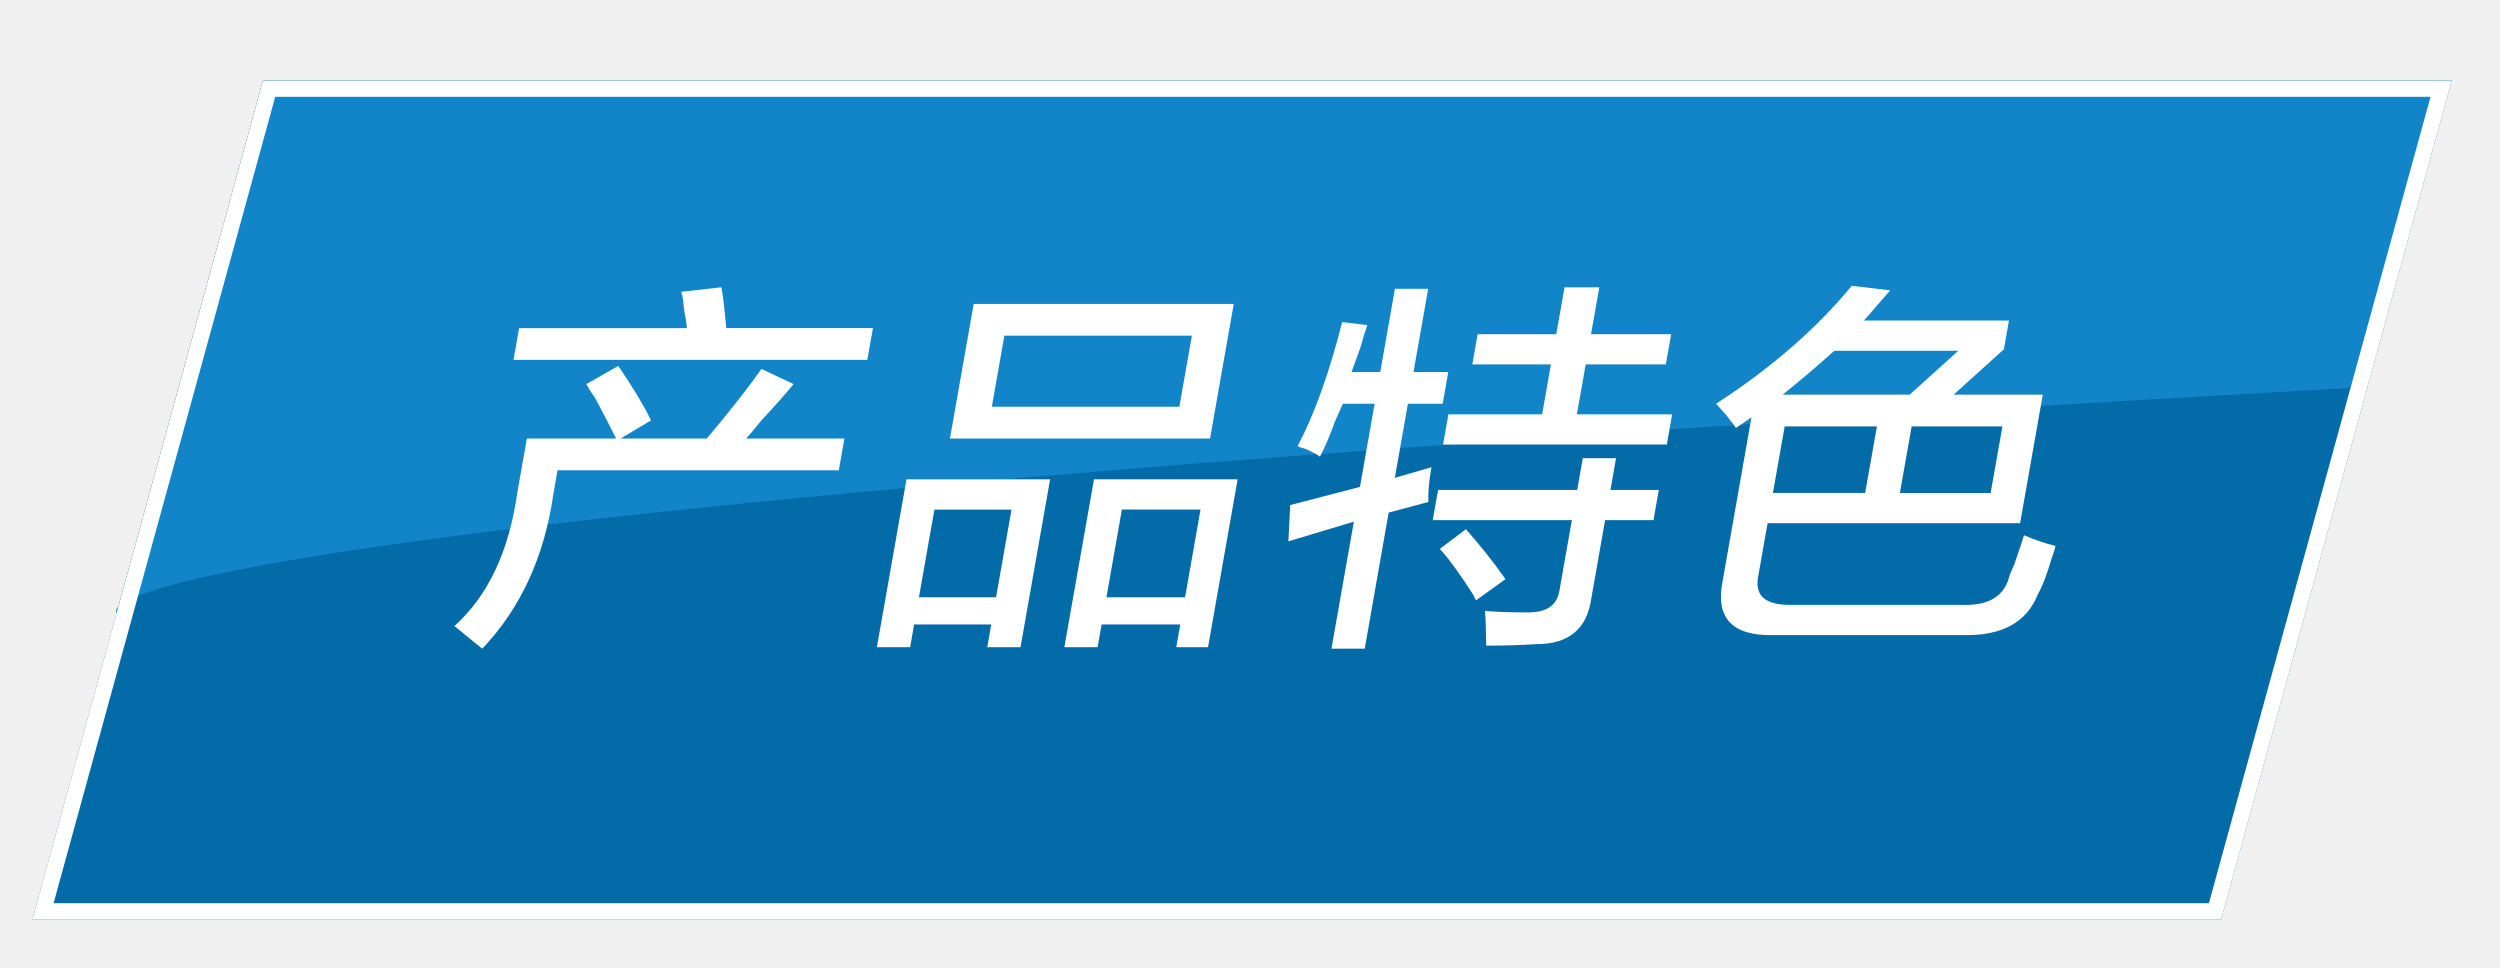
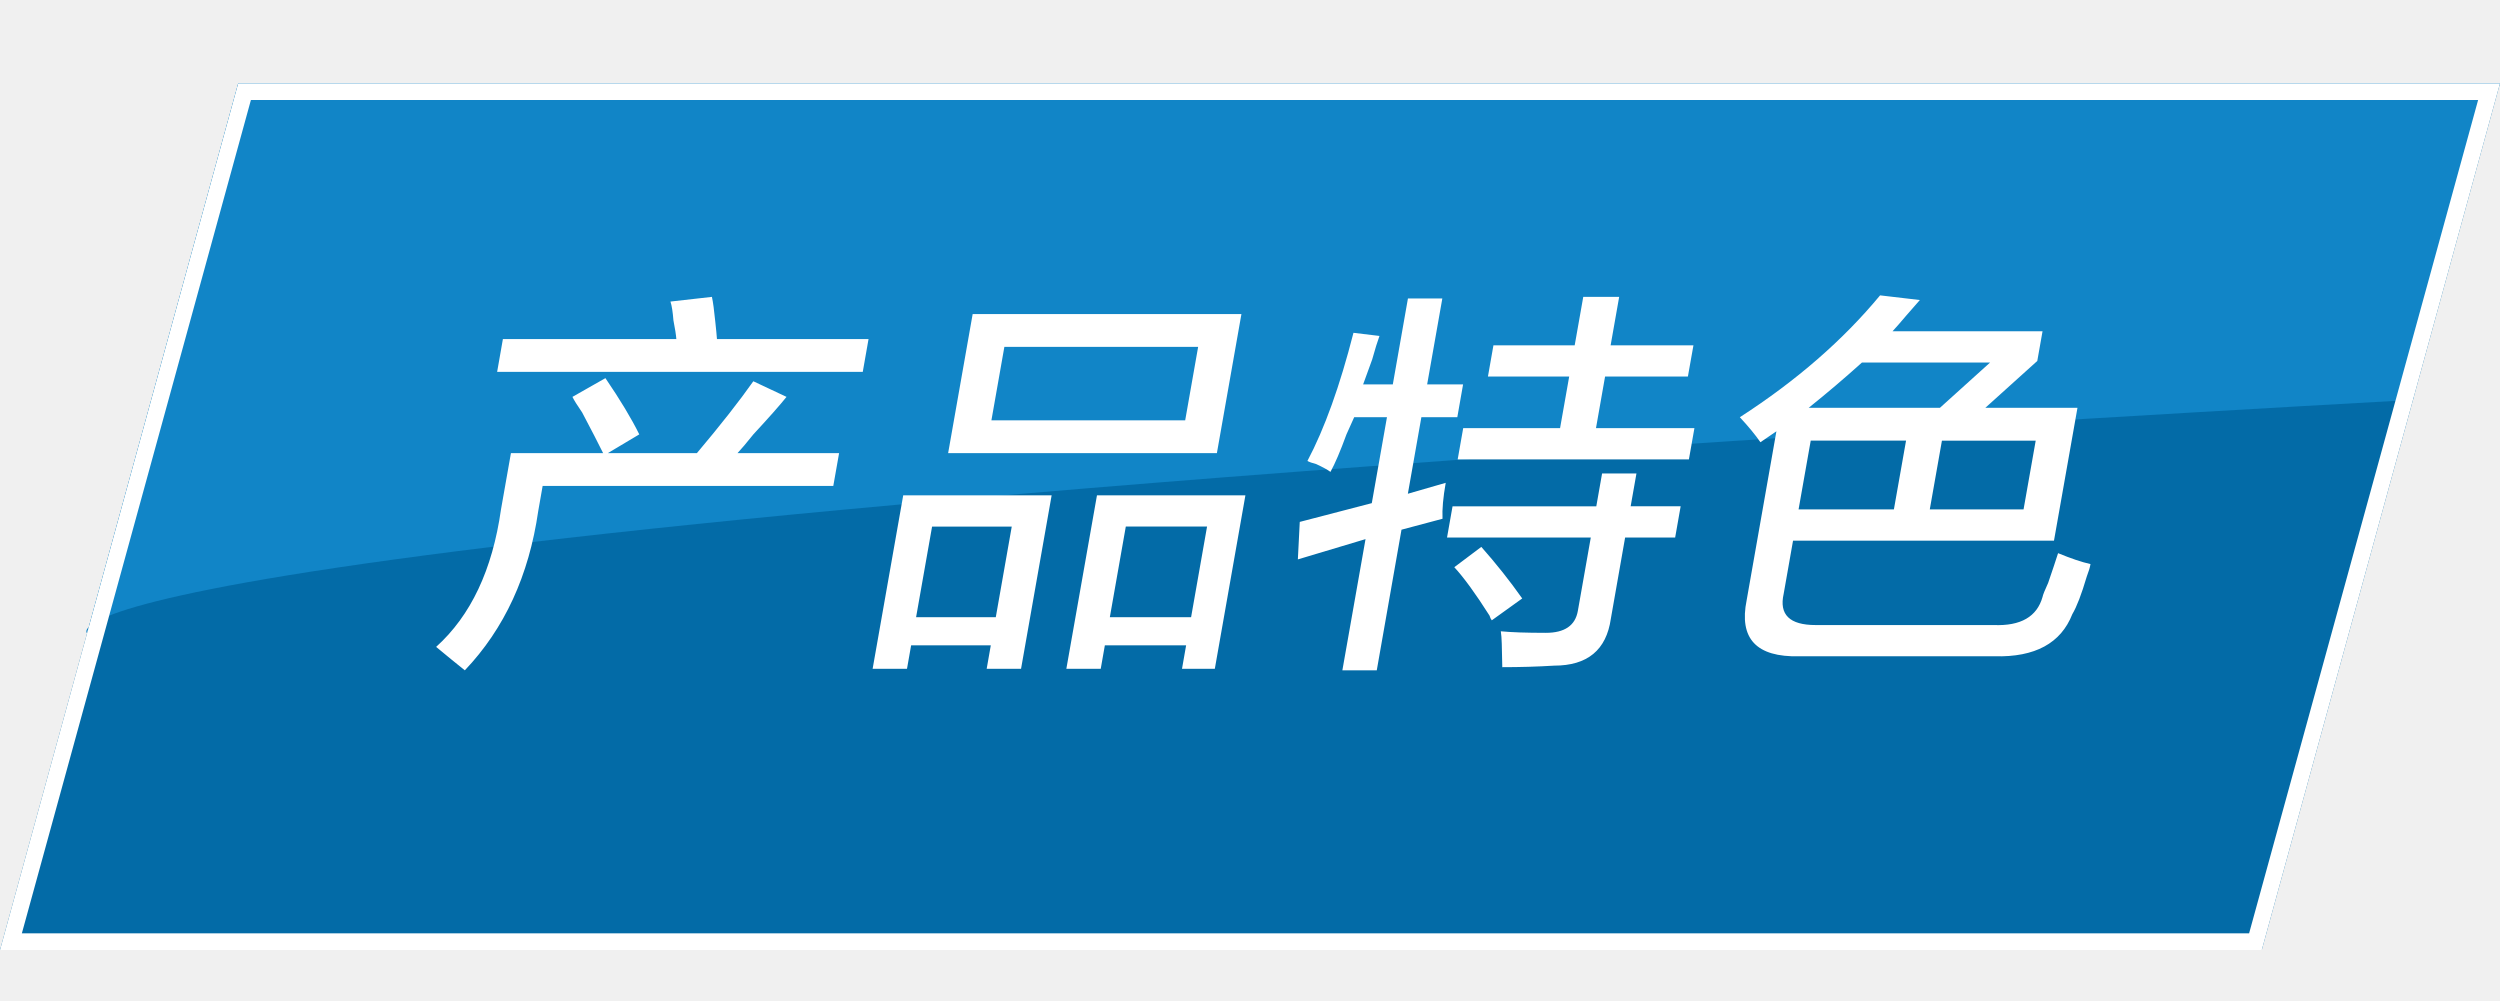
- <svg xmlns="http://www.w3.org/2000/svg" version="1.1" id="图层_1" x="0px" y="0px" width="155px" height="60px" viewBox="0 0 155 60" enable-background="new 0 0 155 60" xml:space="preserve">
-   <polygon fill-rule="evenodd" clip-rule="evenodd" fill="#036BA7" points="16.303,5 152.006,5 137.713,57 2.011,57 " />
-   <path fill-rule="evenodd" clip-rule="evenodd" fill="#1185C7" d="M7.233,37.999c0,0-6.408-5.856,139.552-14.007  C148.507,13.956,152.006,5,152.006,5H16.303L7.233,37.999z" />
+ <svg xmlns="http://www.w3.org/2000/svg" version="1.1" id="图层_1" x="0px" y="0px" width="149.995px" height="60px" viewBox="2.011 0 149.995 60" enable-background="new 2.011 0 149.995 60" xml:space="preserve">
+   <polygon fill="#036BA7" points="16.303,5 152.006,5 137.713,57 2.011,57 " />
+   <path fill="#1185C7" d="M7.233,37.999c0,0-6.408-5.856,139.552-14.007C148.507,13.956,152.006,5,152.006,5H16.303L7.233,37.999z" />
  <path fill="#FFFFFF" d="M137.713,57H2.011L16.303,5h135.703L137.713,57z M136.952,56l13.741-50H17.065L3.322,56H136.952" />
-   <path fill="#FFFFFF" d="M118.523,26.438l-0.729,4.126h5.626l0.729-4.126H118.523z M121.413,21.75h-7.688  c-1.04,0.937-2.106,1.843-3.198,2.718h7.875L121.413,21.75z M115.641,30.563l0.728-4.126h-5.719l-0.729,4.126H115.641z   M125.246,32.438H109.59l-0.562,3.187c-0.284,1.252,0.355,1.876,1.92,1.876h10.687c1.615,0.063,2.59-0.5,2.923-1.688  c0.022-0.124,0.135-0.404,0.336-0.842c0.258-0.751,0.456-1.344,0.596-1.783c0.758,0.313,1.406,0.532,1.946,0.656  c-0.032,0.188-0.107,0.439-0.226,0.751c-0.313,1.063-0.603,1.814-0.865,2.25c-0.684,1.748-2.239,2.593-4.666,2.53h-11.718  c-2.575,0.063-3.626-1.063-3.154-3.374l1.784-10.125l-0.96,0.656c-0.299-0.436-0.71-0.937-1.234-1.5  c3.385-2.186,6.19-4.623,8.414-7.312L117.197,18c-0.158,0.188-0.431,0.501-0.82,0.937c-0.317,0.375-0.59,0.689-0.821,0.938h9  l-0.315,1.781l-3.119,2.813h5.531L125.246,32.438z M93.341,35.906l-1.825,1.313c-0.052-0.063-0.098-0.155-0.137-0.283  c-0.833-1.313-1.535-2.28-2.113-2.905l1.621-1.219C91.772,33.813,92.592,34.844,93.341,35.906z M97.786,30.376l0.347-1.969h2.063  l-0.348,1.969h3l-0.331,1.874h-3.001l-0.858,4.875c-0.27,1.875-1.402,2.813-3.402,2.813C94.244,40,93.207,40.03,92.145,40.03  c-0.007-0.313-0.017-0.781-0.031-1.405c-0.01-0.313-0.028-0.562-0.058-0.749c0.614,0.06,1.516,0.093,2.704,0.093  c1.125,0,1.763-0.438,1.918-1.313l0.777-4.406H88.83l0.331-1.874H97.786z M89.447,25.03h-2.156l-0.811,4.594l2.271-0.656  c-0.155,0.876-0.219,1.595-0.193,2.157l-2.46,0.656l-1.485,8.438H82.55l1.389-7.874l-4.059,1.218l0.114-2.25l4.323-1.125  l0.909-5.157H83.26c-0.107,0.251-0.262,0.596-0.464,1.032c-0.364,1.001-0.684,1.75-0.96,2.25c-0.165-0.124-0.45-0.281-0.855-0.469  c-0.238-0.06-0.414-0.124-0.528-0.188c1.028-1.937,1.95-4.5,2.762-7.687l1.561,0.187c-0.117,0.313-0.263,0.783-0.436,1.407  c-0.246,0.687-0.428,1.187-0.545,1.5h1.781l0.909-5.157h2.063l-0.911,5.157h2.156L89.447,25.03z M103.281,22.593h-4.968  l-0.545,3.094h5.906l-0.331,1.876H89.469l0.331-1.876h5.812l0.546-3.094h-4.875l0.331-1.874h4.875l0.513-2.906h2.155l-0.513,2.906  h4.97L103.281,22.593z M73.474,37.031l0.958-5.438h-4.875l-0.958,5.438H73.474z M76.733,29.719l-1.835,10.406h-1.969l0.247-1.407  H68.3l-0.247,1.407H65.99l1.837-10.406H76.733z M57.934,31.594l-0.96,5.438h4.782l0.958-5.438H57.934z M63.272,40.125H61.21  l0.247-1.407h-4.78l-0.248,1.407h-2.062l1.835-10.406h8.905L63.272,40.125z M62.271,20.812l-0.777,4.406H73.12l0.777-4.406H62.271z   M58.897,27.187l1.472-8.344h16.125l-1.472,8.344H58.897z M32.666,27.187h5.531c-0.276-0.562-0.695-1.373-1.257-2.438  c-0.299-0.436-0.495-0.749-0.584-0.937l1.979-1.125c0.893,1.313,1.571,2.438,2.031,3.375l-1.887,1.125h5.344  c1.422-1.687,2.55-3.125,3.386-4.312l1.992,0.937c-0.401,0.501-1.064,1.25-1.99,2.25c-0.401,0.501-0.718,0.877-0.95,1.125h6.094  l-0.348,1.969H34.568l-0.263,1.5c-0.56,3.876-2.027,7.063-4.405,9.563c-0.548-0.438-1.123-0.906-1.722-1.406  c2.08-1.876,3.378-4.625,3.892-8.249L32.666,27.187z M53.775,22.312H31.838l0.346-1.969h10.406  c-0.018-0.248-0.077-0.624-0.175-1.125c-0.039-0.5-0.096-0.873-0.178-1.125l2.488-0.281c0.068,0.313,0.135,0.813,0.203,1.5  c0.047,0.438,0.082,0.782,0.099,1.03h9.095L53.775,22.312z" />
-   <path fill-rule="evenodd" clip-rule="evenodd" fill="none" d="M15,5" />
+   <path fill="#FFFFFF" d="M118.523,26.438l-0.729,4.126h5.626l0.729-4.126H118.523z M121.413,21.75h-7.688  c-1.039,0.937-2.105,1.843-3.197,2.718h7.875L121.413,21.75z M115.641,30.562l0.729-4.125h-5.719l-0.729,4.125H115.641z   M125.246,32.438H109.59l-0.562,3.188c-0.283,1.252,0.355,1.876,1.921,1.876h10.687c1.615,0.063,2.59-0.5,2.924-1.688  c0.021-0.123,0.135-0.403,0.336-0.842c0.258-0.75,0.455-1.344,0.596-1.783c0.758,0.313,1.406,0.533,1.945,0.656  c-0.031,0.188-0.106,0.439-0.226,0.752c-0.313,1.062-0.603,1.813-0.864,2.25c-0.685,1.747-2.24,2.592-4.666,2.529h-11.719  c-2.574,0.062-3.626-1.062-3.154-3.374l1.784-10.125l-0.96,0.656c-0.299-0.436-0.71-0.937-1.234-1.5  c3.386-2.186,6.19-4.623,8.414-7.312l2.387,0.28c-0.158,0.188-0.432,0.501-0.82,0.937c-0.316,0.375-0.59,0.689-0.82,0.938h9  l-0.315,1.781l-3.119,2.812h5.53L125.246,32.438z M93.341,35.906l-1.825,1.312c-0.052-0.062-0.098-0.154-0.137-0.283  c-0.833-1.312-1.535-2.279-2.113-2.904l1.621-1.219C91.771,33.812,92.592,34.844,93.341,35.906z M97.786,30.376l0.347-1.969h2.062  l-0.348,1.969h3l-0.33,1.874h-3.002l-0.857,4.875c-0.27,1.875-1.402,2.812-3.402,2.812c-1.012,0.062-2.049,0.092-3.111,0.092  c-0.006-0.312-0.017-0.78-0.031-1.404c-0.01-0.312-0.027-0.562-0.057-0.749c0.613,0.06,1.516,0.093,2.703,0.093  c1.125,0,1.764-0.438,1.918-1.312l0.777-4.406H88.83l0.331-1.874H97.786z M89.447,25.03h-2.156l-0.811,4.594l2.271-0.656  c-0.155,0.876-0.219,1.595-0.192,2.157l-2.461,0.656l-1.484,8.438H82.55l1.39-7.873l-4.06,1.217l0.114-2.25l4.322-1.125l0.91-5.157  H83.26c-0.107,0.251-0.262,0.596-0.464,1.032c-0.364,1.001-0.685,1.75-0.96,2.25c-0.165-0.124-0.449-0.281-0.855-0.469  c-0.237-0.06-0.414-0.124-0.527-0.188c1.027-1.938,1.949-4.5,2.762-7.688l1.561,0.188c-0.116,0.312-0.262,0.783-0.436,1.407  c-0.246,0.687-0.428,1.187-0.545,1.5h1.781l0.908-5.157h2.063l-0.911,5.157h2.156L89.447,25.03z M103.281,22.593h-4.969  l-0.545,3.094h5.906l-0.331,1.876H89.469l0.331-1.876h5.812l0.547-3.094h-4.875l0.33-1.874h4.875l0.514-2.906h2.155l-0.513,2.906  h4.969L103.281,22.593z M73.474,37.031l0.958-5.438h-4.875l-0.958,5.438H73.474z M76.733,29.719l-1.835,10.406h-1.969l0.247-1.407  H68.3l-0.247,1.407H65.99l1.837-10.406H76.733z M57.934,31.594l-0.96,5.438h4.782l0.958-5.438H57.934z M63.272,40.125H61.21  l0.247-1.407h-4.78l-0.248,1.407h-2.062l1.835-10.406h8.905L63.272,40.125z M62.271,20.812l-0.777,4.406H73.12l0.777-4.406H62.271z   M58.897,27.187l1.472-8.344h16.125l-1.472,8.344H58.897z M32.666,27.187h5.531c-0.276-0.562-0.695-1.373-1.257-2.438  c-0.299-0.436-0.495-0.749-0.584-0.937l1.979-1.125c0.893,1.313,1.571,2.438,2.031,3.375l-1.887,1.125h5.344  c1.422-1.687,2.55-3.125,3.386-4.312l1.992,0.937c-0.401,0.501-1.064,1.25-1.99,2.25c-0.401,0.501-0.718,0.877-0.95,1.125h6.094  l-0.348,1.969H34.568l-0.263,1.5c-0.56,3.876-2.027,7.062-4.405,9.562c-0.548-0.438-1.123-0.906-1.722-1.406  c2.08-1.875,3.378-4.625,3.892-8.248L32.666,27.187z M53.775,22.312H31.838l0.346-1.969H42.59c-0.018-0.248-0.077-0.624-0.175-1.125  c-0.039-0.5-0.096-0.873-0.178-1.125l2.488-0.281c0.068,0.313,0.135,0.813,0.203,1.5c0.047,0.438,0.082,0.782,0.099,1.03h9.095  L53.775,22.312z" />
+   <path fill="none" d="M15,5" />
</svg>
